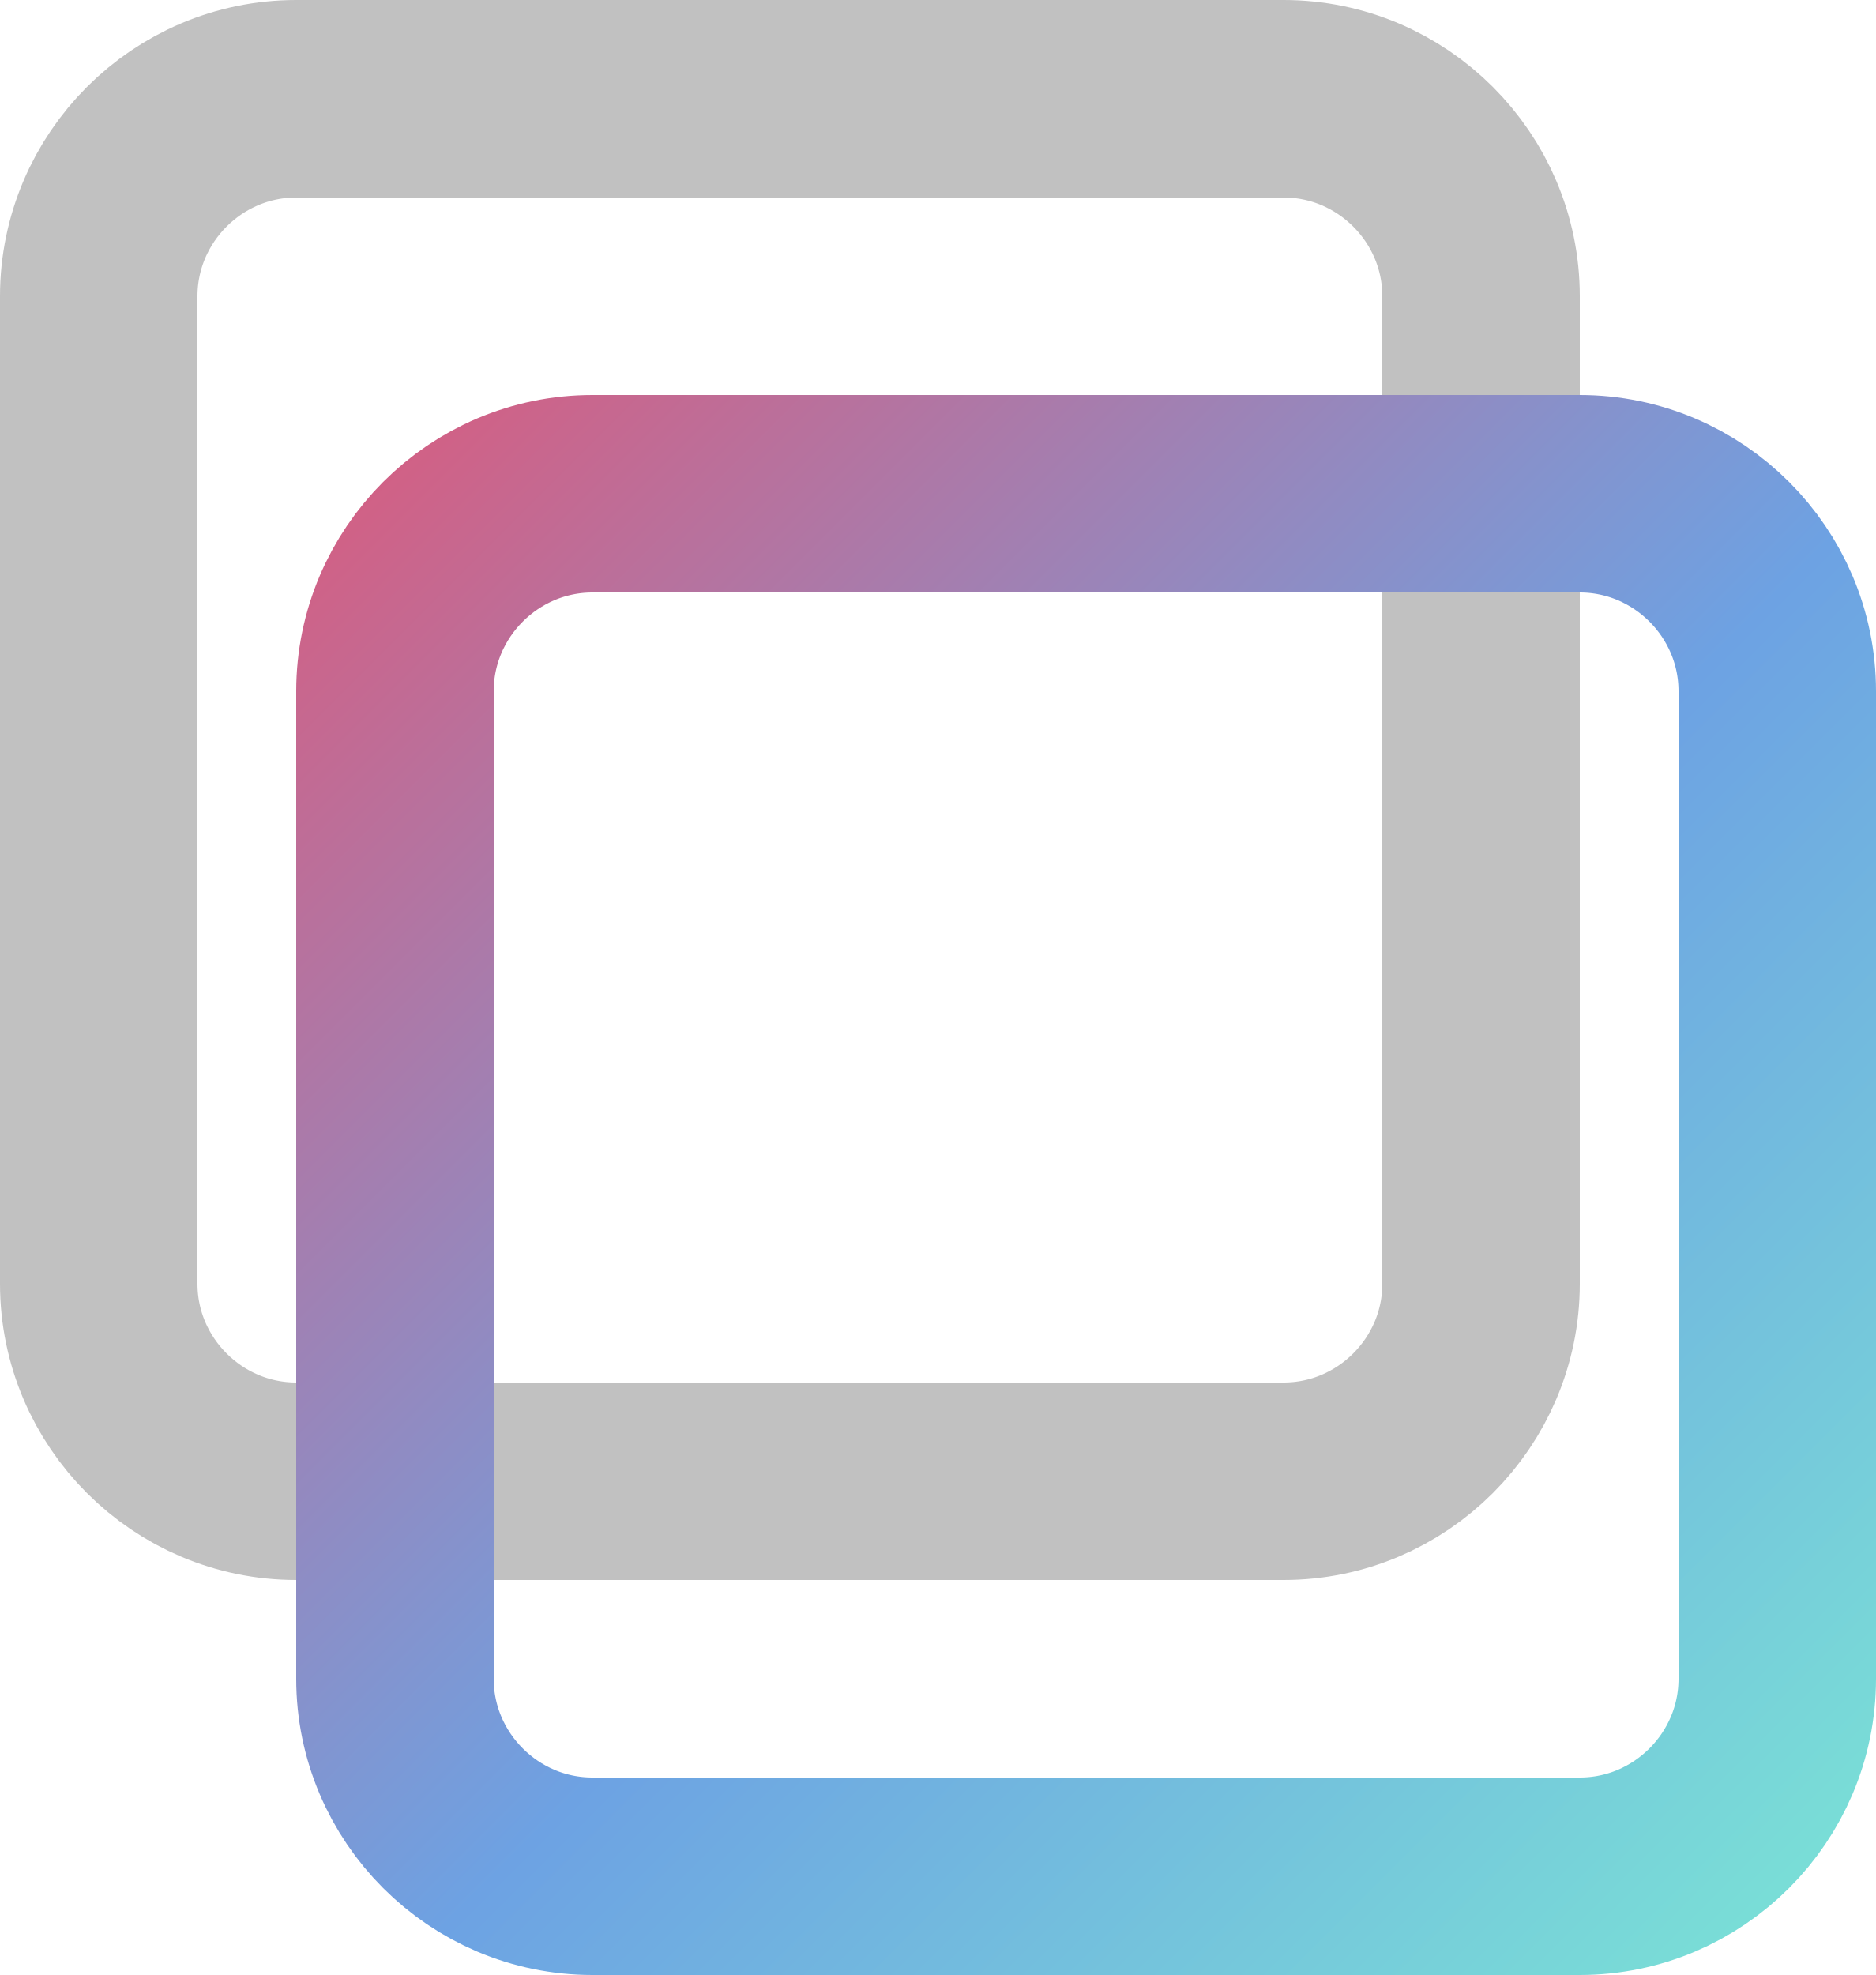
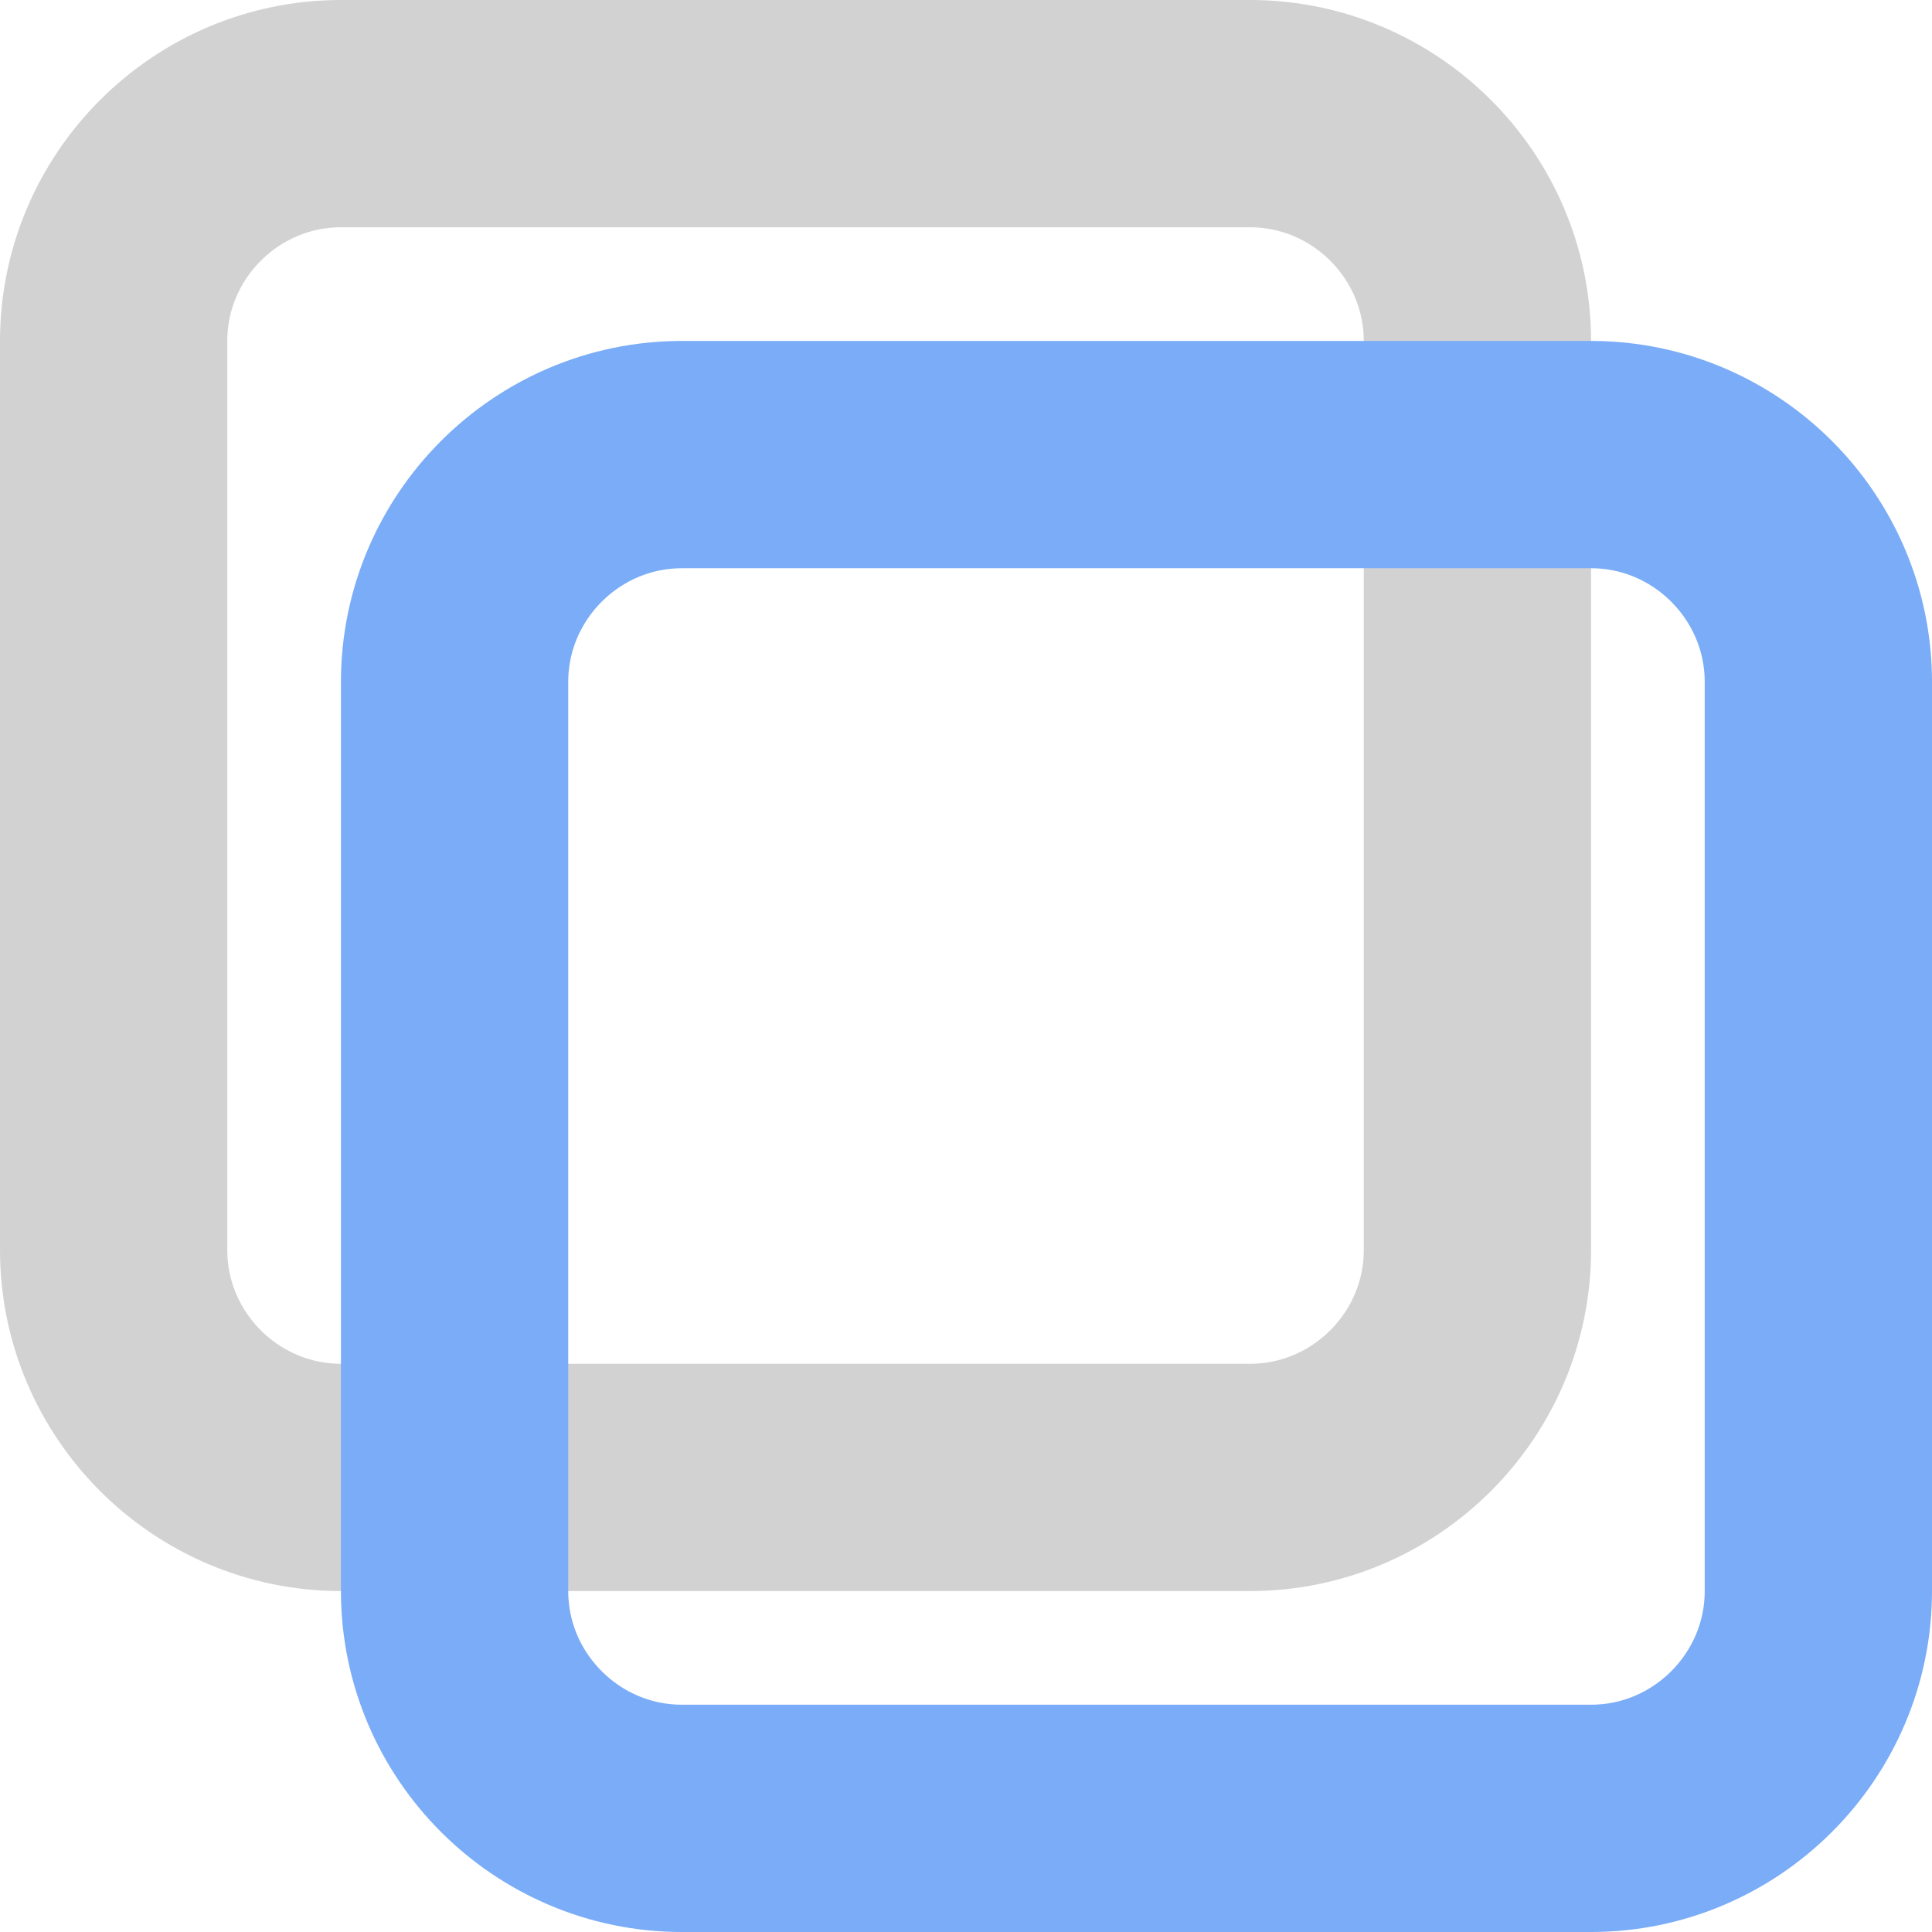
- <svg xmlns="http://www.w3.org/2000/svg" version="1.1" id="图层_1" x="0px" y="0px" viewBox="0 0 19 20" style="enable-background:new 0 0 19 20;" xml:space="preserve">
+ <svg xmlns="http://www.w3.org/2000/svg" version="1.1" id="图层_1" x="0px" y="0px" viewBox="0 0 17 17" style="enable-background:new 0 0 17 17;" xml:space="preserve">
  <style type="text/css">
- 	.st0{fill:none;stroke:#C1C1C1;stroke-width:2;}
- 	.st1{fill:none;stroke:url(#SVGID_1_);stroke-width:2;}
+ 	.st0{fill:none;stroke:#D2D2D2;stroke-width:2;}
+ 	.st1{fill:none;stroke:#7AACF7;stroke-width:2;}
</style>
-   <path class="st0" d="M3,1h10c1.1,0,2,0.9,2,2v10c0,1.1-0.9,2-2,2H3c-1.1,0-2-0.9-2-2V3C1,1.9,1.9,1,3,1z" />
-   <linearGradient id="SVGID_1_" gradientUnits="userSpaceOnUse" x1="3.389" y1="17.611" x2="18.389" y2="2.611" gradientTransform="matrix(1 0 0 -1 0 22)">
-     <stop offset="0" style="stop-color:#D75D80" />
-     <stop offset="0.542" style="stop-color:#6DA2E3" />
-     <stop offset="1" style="stop-color:#7AE0D6" />
-   </linearGradient>
-   <path class="st1" d="M6,5h10c1.1,0,2,0.9,2,2v10c0,1.1-0.9,2-2,2H6c-1.1,0-2-0.9-2-2V7C4,5.9,4.9,5,6,5z" />
+   <path class="st0" d="M3,1h8c1.1,0,2,0.9,2,2v8c0,1.1-0.9,2-2,2H3c-1.1,0-2-0.9-2-2V3C1,1.9,1.9,1,3,1z" />
+   <path class="st1" d="M6,4h8c1.1,0,2,0.9,2,2v8c0,1.1-0.9,2-2,2H6c-1.1,0-2-0.9-2-2V6C4,4.9,4.9,4,6,4z" />
</svg>
